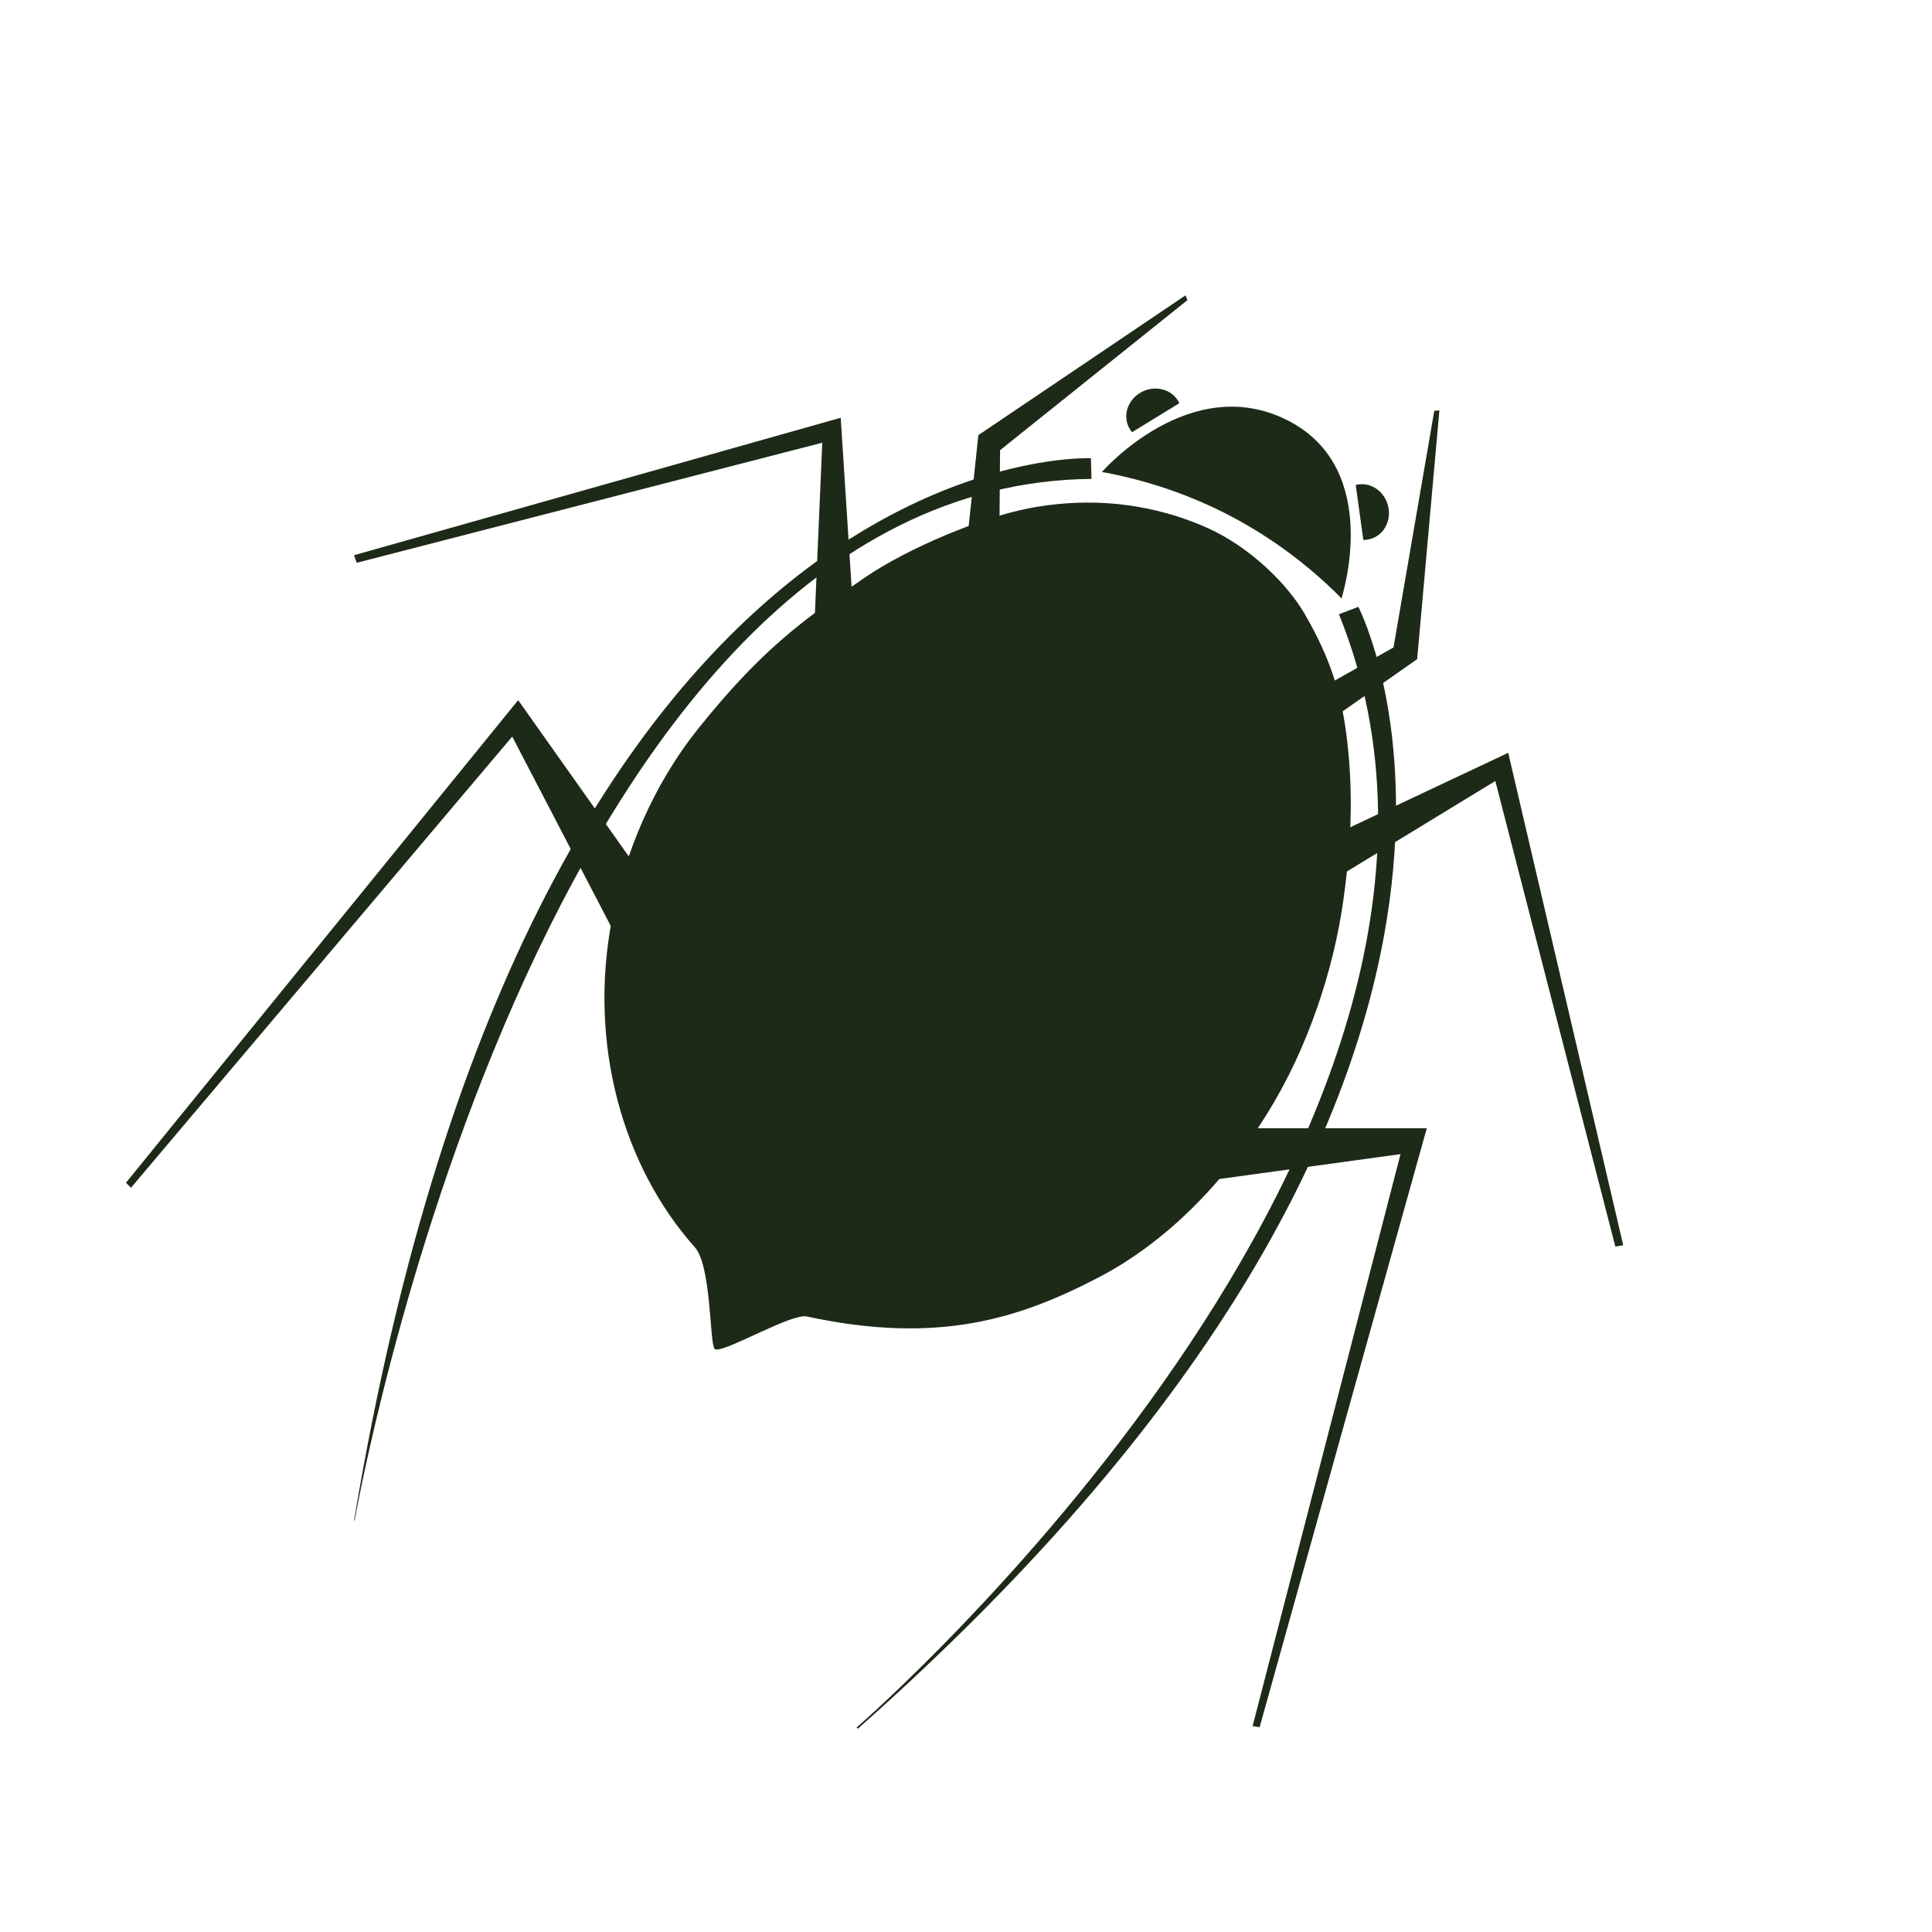
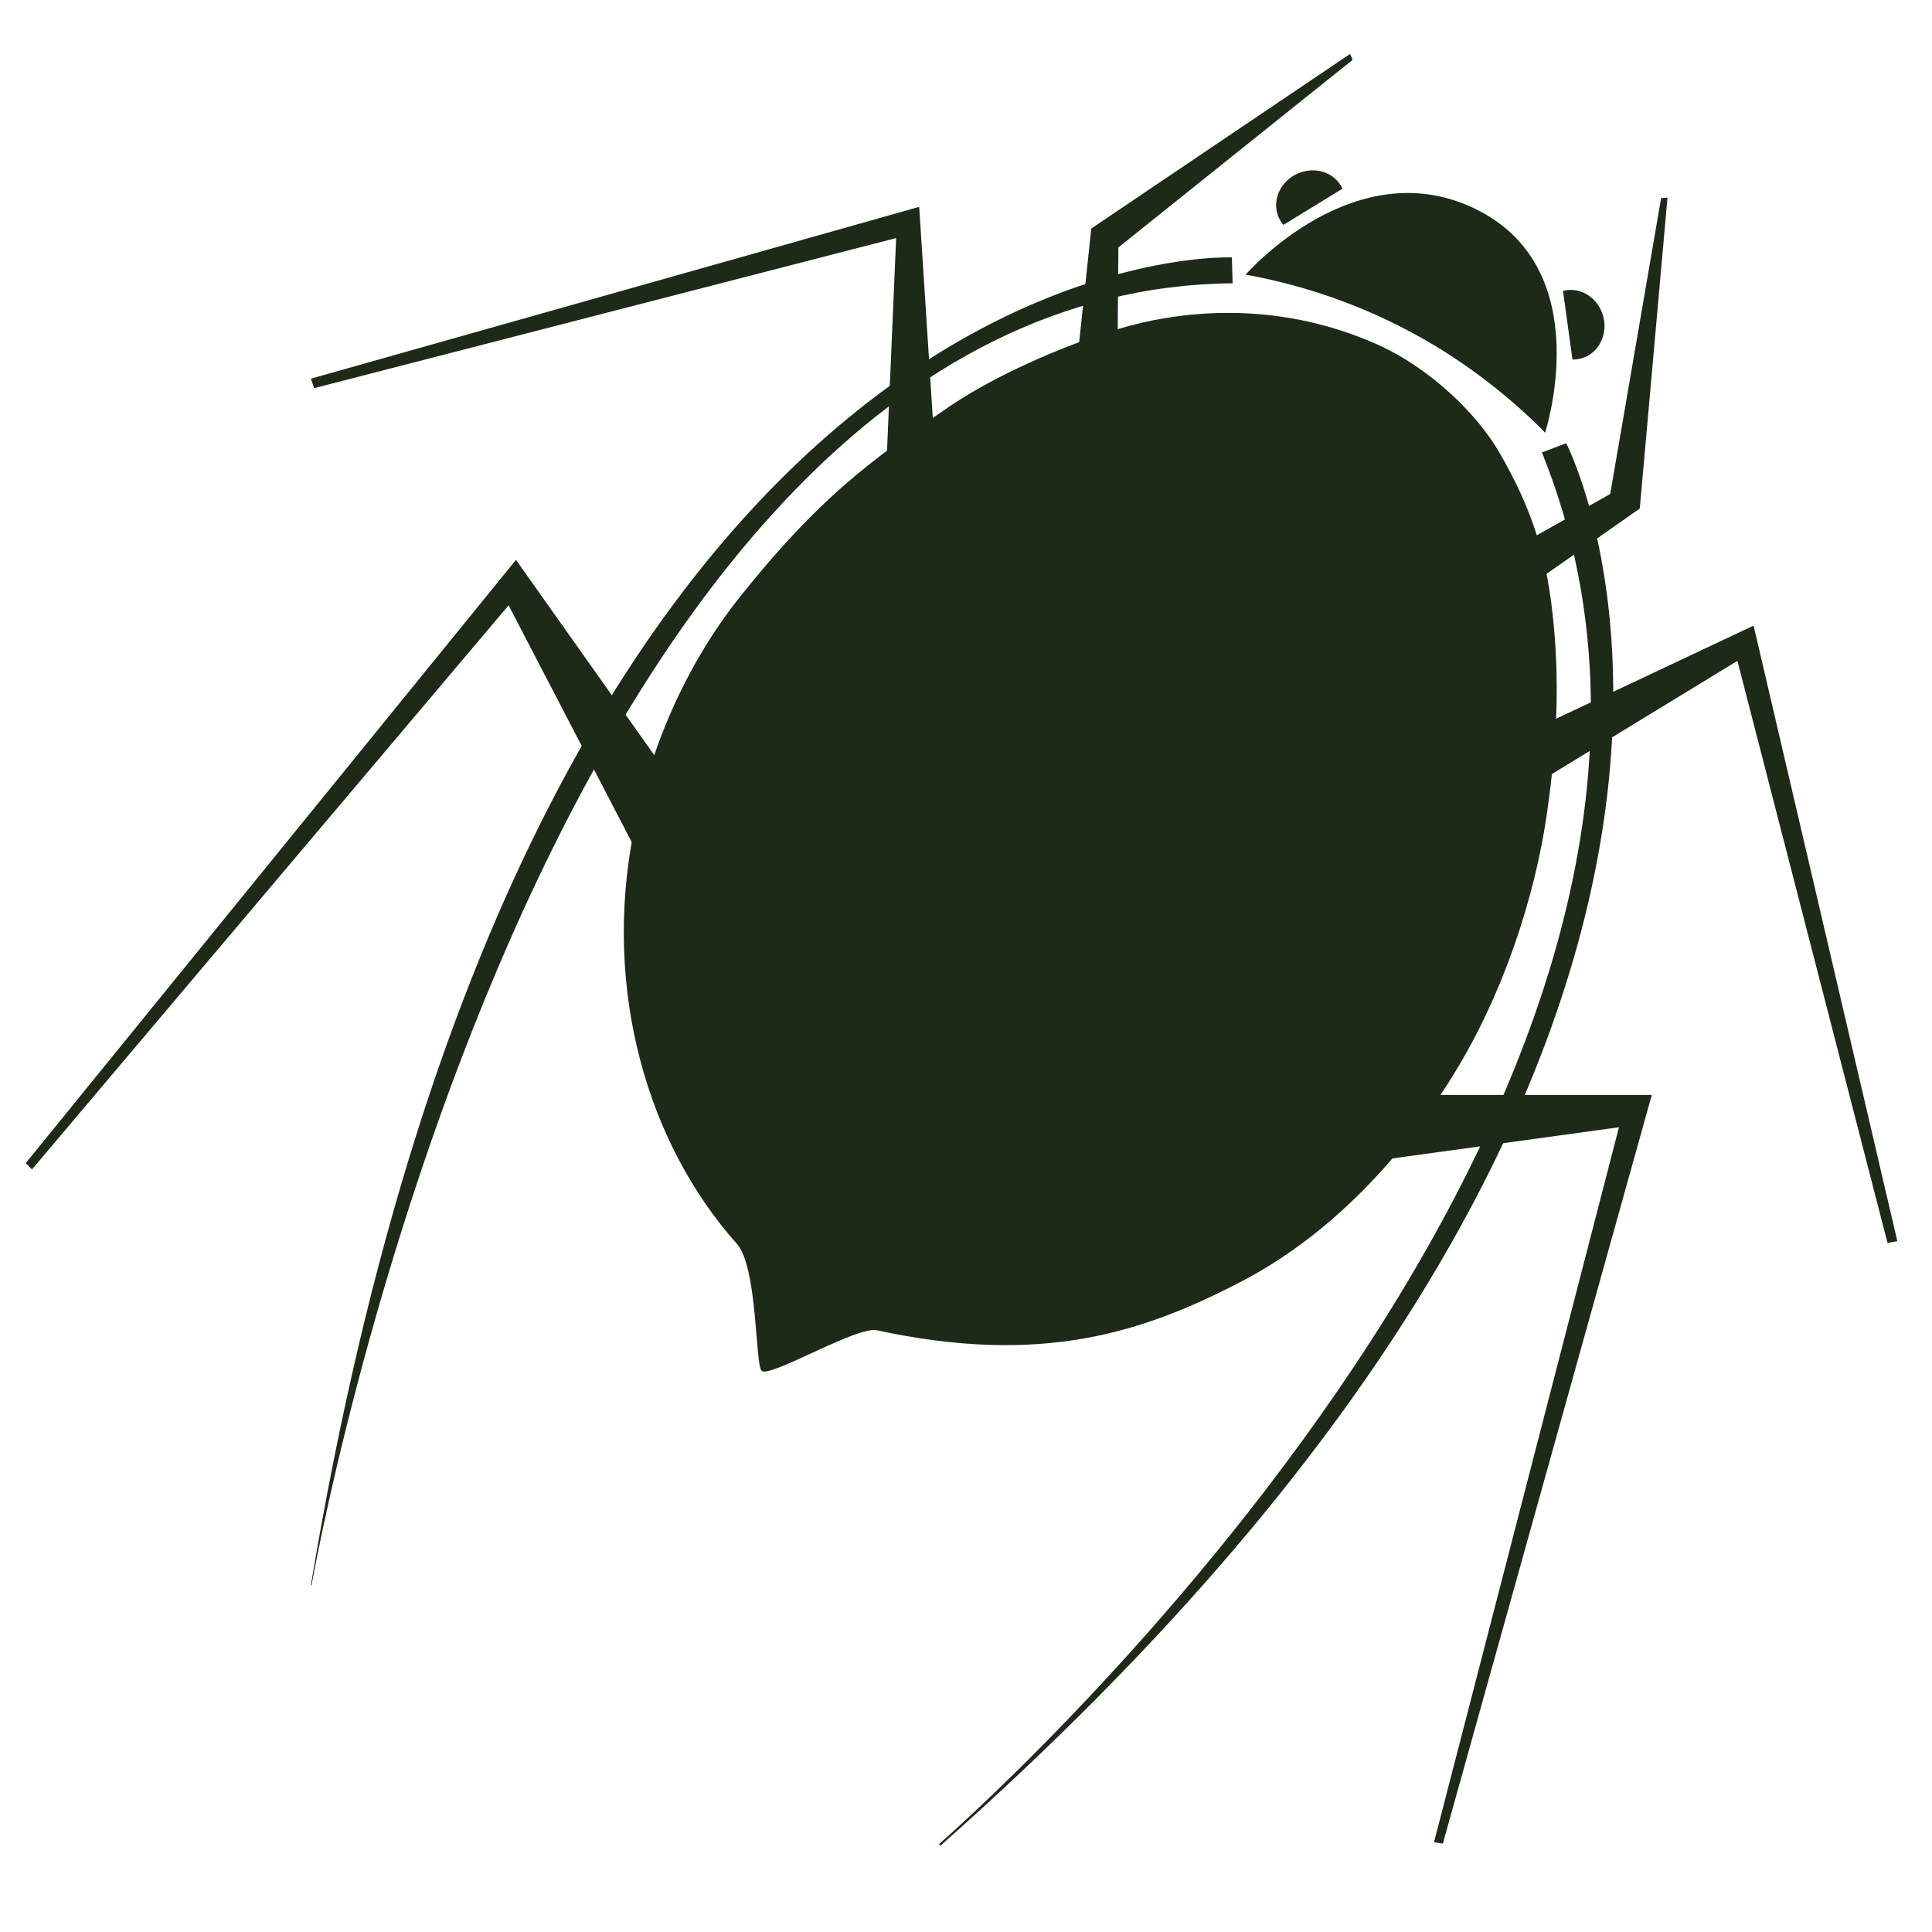
- <svg xmlns="http://www.w3.org/2000/svg" id="Layer_2" data-name="Layer 2" viewBox="0 0 400 400">
+ <svg xmlns="http://www.w3.org/2000/svg" id="Layer_2" data-name="Layer 2" viewBox="0 0 320 320">
  <defs>
    <style>
      .cls-1 {
        fill: #1e2a18;
      }
    </style>
  </defs>
-   <path class="cls-1" d="M262.45,230.4c8.34-13.39,13.64-29.68,15.62-43.63,1.68-11.8,2.16-22.21.82-33.59-1.09-9.25-3.3-16.65-8.81-26.14-3.57-6.15-11.31-13.82-20.17-17.77-7.19-3.2-20.11-7.28-37.01-4.01-9.65,1.87-24.85,8.16-33.87,14.33-13.34,9.12-21.62,15.24-34.45,31.24-9.49,11.84-15.21,25.9-17.82,39.22-5.15,26.23,2.36,51.68,17.1,68.18,3.48,3.9,3.02,20.15,4.12,21.06.05.04.15.1.35.11,2.61.14,15.58-7.51,18.71-6.84,27.26,5.9,44.07.44,60.48-8.12,13.71-7.16,25.72-19.23,34.94-34.04Z" />
-   <path class="cls-1" d="M280.69,100.41c2.87-.76,5.85,1.14,6.67,4.23.82,3.09-.84,6.22-3.71,6.97-.46.12-.93.18-1.39.17" />
-   <path class="cls-1" d="M244.17,83.48c-1.23-2.7-4.59-3.8-7.5-2.47s-4.27,4.59-3.04,7.29c.2.43.45.83.75,1.18" />
-   <path class="cls-1" d="M228.13,97.73s18.31-21.11,38.65-10.6c19.68,10.17,10.95,36.78,10.95,36.78l-.67-.72c-13.29-13.12-29.59-21.73-47.92-25.29l-1.01-.17Z" />
-   <path class="cls-1" d="M277.22,127.17l4.01-1.53s50.09,96.21-103.61,232.26c-.05.04-.24-.26-.29-.22,0,0,143.01-123.69,99.89-230.5Z" />
-   <path class="cls-1" d="M225.98,99.16l-.12-4.29s-115.09-5.26-152.55,219.92c0,0-.04-.02.12.01,0,0,37.37-214.5,152.55-215.65Z" />
-   <polygon class="cls-1" points="270.26 144.32 271.83 151.58 293.41 136.47 298.01 84.96 296.95 85.06 288.51 134.05 270.26 144.32" />
-   <polygon class="cls-1" points="271.54 175.05 270.78 185.36 309.59 161.7 334.44 258.09 336.07 257.81 312.26 155.86 271.54 175.05" />
-   <polygon class="cls-1" points="247.02 233.6 240.74 245.71 289.96 238.95 259.34 357.36 260.79 357.6 295.4 233.6 247.02 233.6" />
-   <polygon class="cls-1" points="206.89 114.15 199.77 116.29 202.56 90.09 245.43 61.16 245.85 62.14 207.05 93.21 206.89 114.15" />
-   <polygon class="cls-1" points="176.95 131.42 168.29 137.07 170.24 91.66 73.85 116.52 73.3 114.95 174.06 86.49 176.95 131.42" />
-   <polygon class="cls-1" points="135.24 184.45 128.98 196.57 106.05 152.5 27.11 245.92 26.08 244.87 107.28 144.96 135.24 184.45" />
+   <path class="cls-1" d="M240.63,178.17c8.34-13.39,13.64-29.68,15.62-43.63,1.68-11.8,2.16-22.21.82-33.59-1.09-9.25-3.3-16.65-8.81-26.14-3.57-6.15-11.31-13.82-20.17-17.77-7.19-3.2-20.11-7.28-37.01-4.01-9.65,1.87-24.85,8.16-33.87,14.33-13.34,9.12-21.62,15.24-34.45,31.24-9.49,11.84-15.21,25.9-17.82,39.22-5.15,26.23,2.36,51.68,17.1,68.18,3.48,3.9,3.02,20.15,4.12,21.06.05.04.15.1.35.11,2.61.14,15.58-7.51,18.71-6.84,27.26,5.9,44.07.44,60.48-8.12,13.71-7.16,25.72-19.23,34.94-34.04Z" />
+   <path class="cls-1" d="M258.88,48.18c2.87-.76,5.85,1.14,6.67,4.23.82,3.09-.84,6.22-3.71,6.97-.46.12-.93.18-1.39.17" />
+   <path class="cls-1" d="M222.36,31.25c-1.23-2.7-4.59-3.8-7.5-2.47s-4.27,4.59-3.04,7.29c.2.43.45.83.75,1.18" />
+   <path class="cls-1" d="M206.31,45.5s18.31-21.11,38.65-10.6c19.68,10.17,10.95,36.78,10.95,36.78l-.67-.72c-13.29-13.12-29.59-21.73-47.92-25.29l-1.01-.17Z" />
+   <path class="cls-1" d="M255.4,74.94l4.01-1.53s50.09,96.21-103.61,232.26c-.05.04-.24-.26-.29-.22,0,0,143.01-123.69,99.89-230.5Z" />
+   <path class="cls-1" d="M204.16,46.93l-.12-4.29s-115.09-5.26-152.55,219.92c0,0-.04-.02.12.01,0,0,37.37-214.5,152.55-215.65Z" />
+   <polygon class="cls-1" points="248.45 92.09 250.02 99.35 271.6 84.23 276.19 32.73 275.13 32.83 266.7 81.82 248.45 92.09" />
+   <polygon class="cls-1" points="249.73 122.82 248.97 133.13 287.77 109.46 312.63 205.86 314.26 205.58 290.45 103.62 249.73 122.82" />
+   <polygon class="cls-1" points="225.21 181.36 218.93 193.48 268.15 186.71 237.52 305.13 238.98 305.36 273.59 181.36 225.21 181.36" />
+   <polygon class="cls-1" points="185.07 61.92 177.96 64.05 180.75 37.85 223.62 8.93 224.04 9.91 185.24 40.98 185.07 61.92" />
+   <polygon class="cls-1" points="155.14 79.18 146.48 84.84 148.43 39.43 52.03 64.29 51.49 62.72 152.25 34.26 155.14 79.18" />
+   <polygon class="cls-1" points="113.42 132.21 107.16 144.34 84.24 100.26 5.3 193.69 4.27 192.64 85.46 92.73 113.42 132.21" />
</svg>
